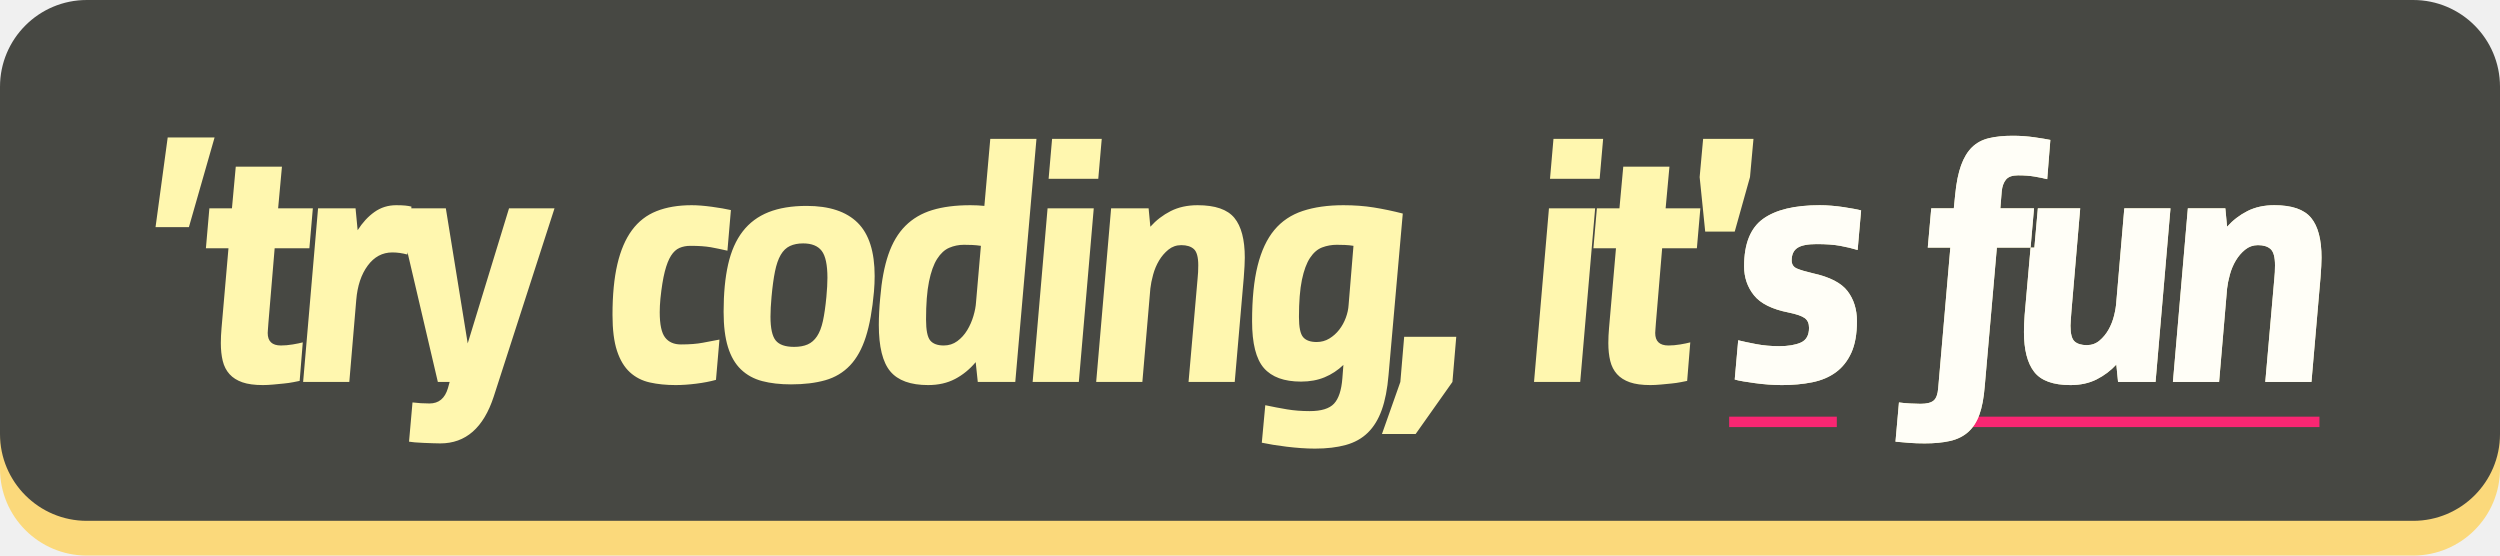
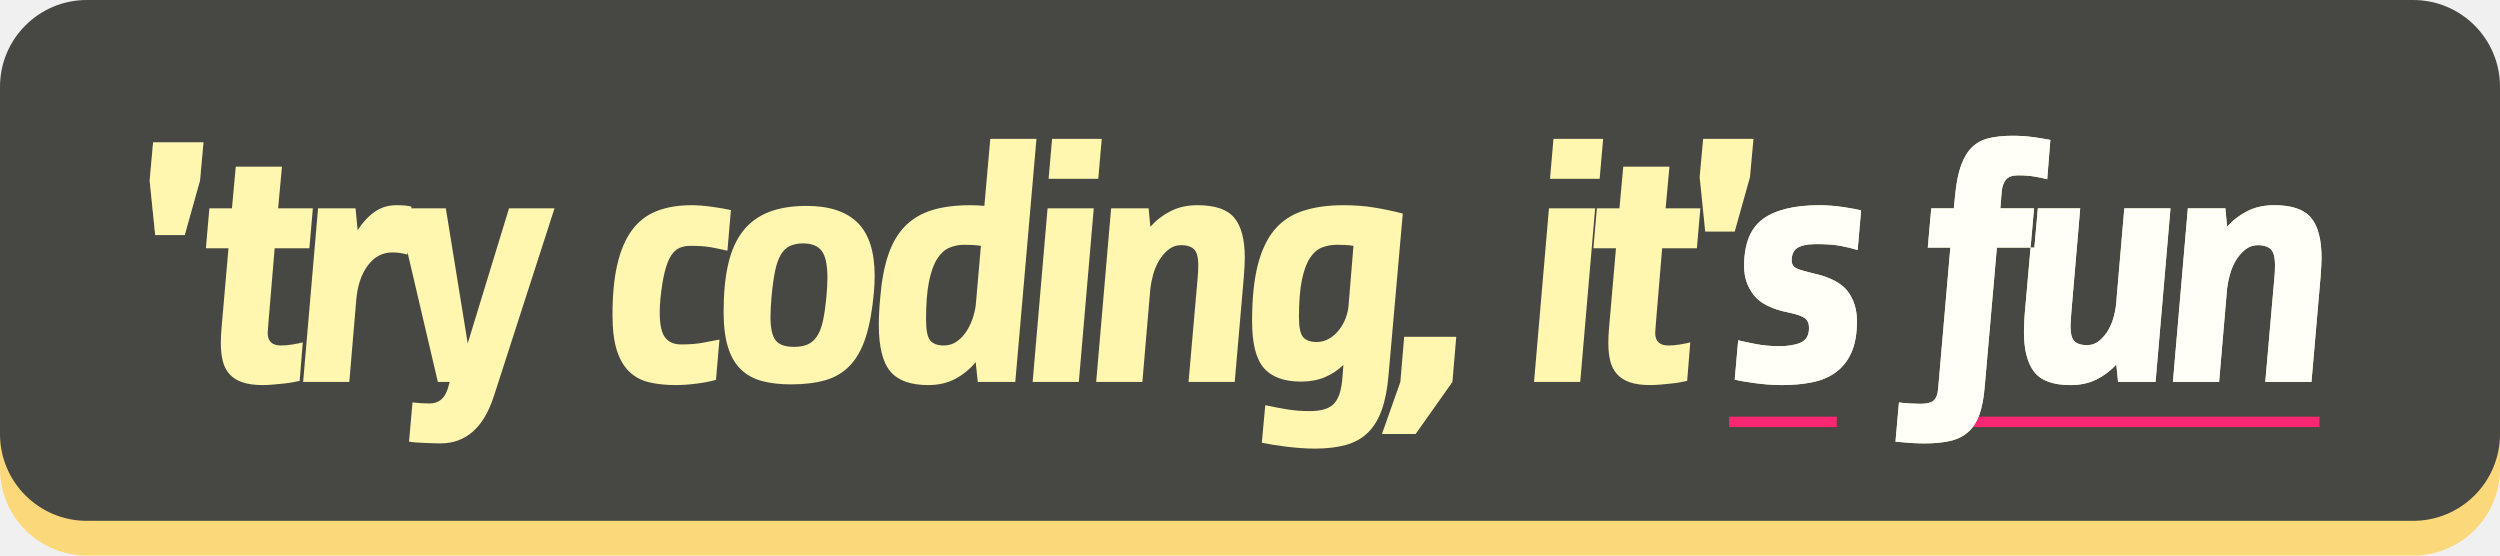
<svg xmlns="http://www.w3.org/2000/svg" xmlns:xlink="http://www.w3.org/1999/xlink" width="720px" height="160px" viewBox="0 0 720 160" version="1.1">
  <defs>
-     <path d="M83.457,37 L93.4,37 L99.7,75.9 L111.6,37 L124.7,37 L107.2,91.2 C104.267,100.2 99.133,104.7 91.8,104.7 C91.267,104.7 90.55,104.683 89.65,104.65 L86.95,104.55 C86.05,104.517 85.217,104.467 84.45,104.4 C83.683,104.333 83.133,104.267 82.8,104.2 L83.8,92.9 C85.4,93.1 87.033,93.2 88.7,93.2 C91.367,93.2 93.133,91.733 94,88.8 L94.5,87 L91.1,87 L82.357,49.639 L82.3,50.3 C80.833,49.9 79.4,49.7 78,49.7 C75.133,49.7 72.767,50.967 70.9,53.5 C69.033,56.033 67.933,59.333 67.6,63.4 L65.6,87 L52.3,87 L56.6,37 L67.4,37 L68,43.3 C69.4,41.1 71.017,39.35 72.85,38.05 C74.683,36.75 76.767,36.1 79.1,36.1 C80.167,36.1 81.033,36.133 81.7,36.2 C82.367,36.267 82.967,36.367 83.5,36.5 L83.457,37 Z M44.1,48.5 L42.3,70 C42.233,70.933 42.183,71.617 42.15,72.05 C42.117,72.483 42.1,72.767 42.1,72.9 C42.1,75.3 43.367,76.5 45.9,76.5 C46.967,76.5 48.1,76.4 49.3,76.2 C50.5,76 51.467,75.8 52.2,75.6 L51.3,86.7 L49.55,87.05 C48.717,87.217 47.8,87.35 46.8,87.45 C45.8,87.55 44.767,87.65 43.7,87.75 C42.633,87.85 41.633,87.9 40.7,87.9 C38.3,87.9 36.333,87.633 34.8,87.1 C33.267,86.567 32.033,85.783 31.1,84.75 C30.167,83.717 29.517,82.45 29.15,80.95 C28.783,79.45 28.6,77.733 28.6,75.8 C28.6,75.133 28.617,74.433 28.65,73.7 C28.683,72.967 28.733,72.233 28.8,71.5 L30.8,48.5 L24.3,48.5 L25.3,37 L31.8,37 L32.9,25 L46.2,25 L45.1,37 L55.1,37 L54.1,48.5 L44.1,48.5 Z M171.2,86.4 C169.533,86.867 167.633,87.233 165.5,87.5 C163.367,87.767 161.4,87.9 159.6,87.9 C156.867,87.9 154.383,87.65 152.15,87.15 C149.917,86.65 148,85.667 146.4,84.2 C144.8,82.733 143.567,80.683 142.7,78.05 C141.833,75.417 141.4,71.967 141.4,67.7 C141.4,61.967 141.867,57.1 142.8,53.1 C143.733,49.1 145.133,45.833 147,43.3 C148.867,40.767 151.233,38.933 154.1,37.8 C156.967,36.667 160.333,36.1 164.2,36.1 C165.867,36.1 167.8,36.25 170,36.55 C172.2,36.85 174.033,37.167 175.5,37.5 L174.5,49.2 C173.567,49 172.733,48.817 172,48.65 C171.267,48.483 170.5,48.333 169.7,48.2 C168.9,48.067 168.033,47.967 167.1,47.9 C166.167,47.833 165.067,47.8 163.8,47.8 C162.667,47.8 161.633,48 160.7,48.4 C159.767,48.8 158.95,49.55 158.25,50.65 C157.55,51.75 156.95,53.283 156.45,55.25 C155.95,57.217 155.533,59.8 155.2,63 C155.133,63.733 155.083,64.417 155.05,65.05 C155.017,65.683 155,66.3 155,66.9 C155,70.433 155.517,72.867 156.55,74.2 C157.583,75.533 159.1,76.2 161.1,76.2 C163.633,76.2 165.75,76.033 167.45,75.7 C169.15,75.367 170.733,75.067 172.2,74.8 L171.2,86.4 Z M216.9,56.5 C216.9,57.233 216.883,57.967 216.85,58.7 C216.817,59.433 216.767,60.2 216.7,61 C216.233,66.267 215.45,70.617 214.35,74.05 C213.25,77.483 211.733,80.217 209.8,82.25 C207.867,84.283 205.5,85.7 202.7,86.5 C199.9,87.3 196.6,87.7 192.8,87.7 C189.667,87.7 186.9,87.383 184.5,86.75 C182.1,86.117 180.067,85 178.4,83.4 C176.733,81.8 175.483,79.65 174.65,76.95 C173.817,74.25 173.4,70.867 173.4,66.8 C173.4,61.533 173.833,56.983 174.7,53.15 C175.567,49.317 176.967,46.15 178.9,43.65 C180.833,41.15 183.317,39.3 186.35,38.1 C189.383,36.9 193.033,36.3 197.3,36.3 C203.833,36.3 208.733,37.917 212,41.15 C215.267,44.383 216.9,49.5 216.9,56.5 Z M203,62.5 C203.2,60.367 203.3,58.533 203.3,57 C203.3,53.267 202.75,50.683 201.65,49.25 C200.55,47.817 198.767,47.1 196.3,47.1 C194.833,47.1 193.567,47.35 192.5,47.85 C191.433,48.35 190.55,49.2 189.85,50.4 C189.15,51.6 188.6,53.183 188.2,55.15 C187.8,57.117 187.467,59.567 187.2,62.5 C187,64.7 186.9,66.6 186.9,68.2 C186.9,71.533 187.4,73.817 188.4,75.05 C189.4,76.283 191.167,76.9 193.7,76.9 C195.233,76.9 196.533,76.667 197.6,76.2 C198.667,75.733 199.567,74.95 200.3,73.85 C201.033,72.75 201.6,71.283 202,69.45 C202.4,67.617 202.733,65.3 203,62.5 Z M218.5,62.8 C218.9,57.867 219.683,53.7 220.85,50.3 C222.017,46.9 223.65,44.15 225.75,42.05 C227.85,39.95 230.433,38.433 233.5,37.5 C236.567,36.567 240.233,36.1 244.5,36.1 C245.233,36.1 245.917,36.117 246.55,36.15 C247.183,36.183 247.833,36.233 248.5,36.3 L250.2,17 L263.5,17 L257.4,87 L246.6,87 L246,81.3 C244.267,83.367 242.283,84.983 240.05,86.15 C237.817,87.317 235.233,87.9 232.3,87.9 C227.233,87.9 223.6,86.583 221.4,83.95 C219.2,81.317 218.1,76.867 218.1,70.6 C218.1,69.467 218.133,68.217 218.2,66.85 C218.267,65.483 218.367,64.133 218.5,62.8 Z M236.8,76.5 C238.267,76.5 239.567,76.083 240.7,75.25 C241.833,74.417 242.783,73.367 243.55,72.1 C244.317,70.833 244.917,69.467 245.35,68 C245.783,66.533 246.033,65.2 246.1,64 L247.5,47.8 C246.633,47.667 245.783,47.583 244.95,47.55 C244.117,47.517 243.333,47.5 242.6,47.5 C241.133,47.5 239.733,47.783 238.4,48.35 C237.067,48.917 235.9,49.983 234.9,51.55 C233.9,53.117 233.117,55.3 232.55,58.1 C231.983,60.9 231.7,64.533 231.7,69 C231.7,72.067 232.1,74.083 232.9,75.05 C233.7,76.017 235,76.5 236.8,76.5 Z M267,28.5 L268,17 L282.3,17 L281.3,28.5 L267,28.5 Z M262.4,87 L266.7,37 L280,37 L275.7,87 L262.4,87 Z M280.7,87 L285,37 L295.8,37 L296.3,42.3 C297.967,40.433 299.917,38.933 302.15,37.8 C304.383,36.667 306.967,36.1 309.9,36.1 C314.967,36.1 318.5,37.317 320.5,39.75 C322.5,42.183 323.5,46 323.5,51.2 C323.5,52.533 323.4,54.467 323.2,57 L320.6,87 L307.3,87 L309.9,57.3 C309.967,56.767 310.017,56.133 310.05,55.4 C310.083,54.667 310.1,54 310.1,53.4 C310.1,51.067 309.683,49.517 308.85,48.75 C308.017,47.983 306.8,47.6 305.2,47.6 C303.8,47.6 302.567,48.033 301.5,48.9 C300.433,49.767 299.533,50.817 298.8,52.05 C298.067,53.283 297.5,54.633 297.1,56.1 C296.7,57.567 296.433,58.9 296.3,60.1 L294,87 L280.7,87 Z M364.9,85 C364.567,89 363.917,92.35 362.95,95.05 C361.983,97.75 360.65,99.933 358.95,101.6 C357.25,103.267 355.133,104.45 352.6,105.15 C350.067,105.85 347.1,106.2 343.7,106.2 C342.433,106.2 341.1,106.15 339.7,106.05 C338.3,105.95 336.917,105.817 335.55,105.65 C334.183,105.483 332.883,105.3 331.65,105.1 C330.417,104.9 329.333,104.7 328.4,104.5 L329.4,93.7 C331.6,94.167 333.7,94.567 335.7,94.9 C337.7,95.233 339.867,95.4 342.2,95.4 C345.533,95.4 347.867,94.683 349.2,93.25 C350.533,91.817 351.333,89.4 351.6,86 L351.9,82.1 C350.3,83.633 348.5,84.817 346.5,85.65 C344.5,86.483 342.233,86.9 339.7,86.9 C334.833,86.9 331.267,85.6 329,83 C326.733,80.4 325.6,75.9 325.6,69.5 C325.6,63.1 326.133,57.767 327.2,53.5 C328.267,49.233 329.867,45.817 332,43.25 C334.133,40.683 336.867,38.85 340.2,37.75 C343.533,36.65 347.433,36.1 351.9,36.1 C355.033,36.1 357.95,36.317 360.65,36.75 C363.35,37.183 366.133,37.767 369,38.5 L364.9,85 Z M344.2,75.5 C345.533,75.5 346.75,75.167 347.85,74.5 C348.95,73.833 349.9,72.983 350.7,71.95 C351.5,70.917 352.133,69.767 352.6,68.5 C353.067,67.233 353.333,66 353.4,64.8 L354.8,47.8 C354,47.667 353.183,47.583 352.35,47.55 C351.517,47.517 350.733,47.5 350,47.5 C348.533,47.5 347.133,47.75 345.8,48.25 C344.467,48.75 343.3,49.75 342.3,51.25 C341.3,52.75 340.517,54.867 339.95,57.6 C339.383,60.333 339.1,63.9 339.1,68.3 C339.1,71.233 339.5,73.167 340.3,74.1 C341.1,75.033 342.4,75.5 344.2,75.5 Z M372.7,102 L363,102 L368.3,87 L369.4,74 L384.4,74 L383.3,87 L372.7,102 Z M411.4,28.5 L412.4,17 L426.7,17 L425.7,28.5 L411.4,28.5 Z M406.8,87 L411.1,37 L424.4,37 L420.1,87 L406.8,87 Z M443.7,48.5 L441.9,70 C441.833,70.933 441.783,71.617 441.75,72.05 C441.717,72.483 441.7,72.767 441.7,72.9 C441.7,75.3 442.967,76.5 445.5,76.5 C446.567,76.5 447.7,76.4 448.9,76.2 C450.1,76 451.067,75.8 451.8,75.6 L450.9,86.7 L449.15,87.05 C448.317,87.217 447.4,87.35 446.4,87.45 C445.4,87.55 444.367,87.65 443.3,87.75 C442.233,87.85 441.233,87.9 440.3,87.9 C437.9,87.9 435.933,87.633 434.4,87.1 C432.867,86.567 431.633,85.783 430.7,84.75 C429.767,83.717 429.117,82.45 428.75,80.95 C428.383,79.45 428.2,77.733 428.2,75.8 C428.2,75.133 428.217,74.433 428.25,73.7 C428.283,72.967 428.333,72.233 428.4,71.5 L430.4,48.5 L423.9,48.5 L424.9,37 L431.4,37 L432.5,25 L445.8,25 L444.7,37 L454.7,37 L453.7,48.5 L443.7,48.5 Z M551.9,37 L564.1,37 L561.6,66.3 C561.533,67.233 561.467,68.117 561.4,68.95 C561.333,69.783 561.3,70.4 561.3,70.8 C561.3,73.133 561.7,74.65 562.5,75.35 C563.3,76.05 564.467,76.4 566,76.4 C567.4,76.4 568.617,75.967 569.65,75.1 C570.683,74.233 571.55,73.183 572.25,71.95 C572.95,70.717 573.483,69.367 573.85,67.9 C574.217,66.433 574.433,65.1 574.5,63.9 L576.8,37 L590.1,37 L585.8,87 L575,87 L574.5,82 C572.9,83.733 571.017,85.15 568.85,86.25 C566.683,87.35 564.167,87.9 561.3,87.9 C556.3,87.9 552.817,86.633 550.85,84.1 C548.883,81.567 547.9,77.733 547.9,72.6 C547.9,71.867 547.917,71.1 547.95,70.3 C547.983,69.5 548.033,68.633 548.1,67.7 L549.806,48.3 L540.1,48.3 L536.6,88.3 C536.333,91.633 535.817,94.35 535.05,96.45 C534.283,98.55 533.2,100.217 531.8,101.45 C530.4,102.683 528.667,103.533 526.6,104 C524.533,104.467 522.1,104.7 519.3,104.7 C517.767,104.7 516.317,104.65 514.95,104.55 C513.583,104.45 512.233,104.333 510.9,104.2 L511.9,92.9 C512.767,93.033 513.833,93.133 515.1,93.2 C516.367,93.267 517.367,93.3 518.1,93.3 C519.9,93.3 521.167,92.983 521.9,92.35 C522.633,91.717 523.067,90.533 523.2,88.8 L526.7,48.3 L520.2,48.3 L521.2,37 L527.7,37 L528.1,33 C528.433,29.6 529,26.8 529.8,24.6 C530.6,22.4 531.65,20.667 532.95,19.4 C534.25,18.133 535.867,17.267 537.8,16.8 C539.733,16.333 542.033,16.1 544.7,16.1 C546.833,16.1 548.933,16.25 551,16.55 C553.067,16.85 554.567,17.1 555.5,17.3 L554.6,28.6 C553.533,28.333 552.317,28.083 550.95,27.85 C549.583,27.617 548,27.5 546.2,27.5 C544.533,27.5 543.367,27.917 542.7,28.75 C542.033,29.583 541.633,30.7 541.5,32.1 L541.1,37 L550.8,37 L549.806,48.3 L550.9,48.3 L551.9,37 Z M464.6,43.7 L456.1,43.7 L454.5,28 L455.5,17 L470,17 L469,28 L464.6,43.7 Z M499.8,69.5 C499.8,73.167 499.267,76.183 498.2,78.55 C497.133,80.917 495.65,82.8 493.75,84.2 C491.85,85.6 489.567,86.567 486.9,87.1 C484.233,87.633 481.333,87.9 478.2,87.9 C476.933,87.9 475.633,87.85 474.3,87.75 C472.967,87.65 471.7,87.517 470.5,87.35 C469.3,87.183 468.183,87.017 467.15,86.85 C466.117,86.683 465.267,86.5 464.6,86.3 L465.6,75 C466.933,75.333 468.65,75.7 470.75,76.1 C472.85,76.5 475.067,76.7 477.4,76.7 C480,76.7 482.083,76.35 483.65,75.65 C485.217,74.95 486,73.533 486,71.4 C486,70.133 485.583,69.2 484.75,68.6 C483.917,68 482.367,67.467 480.1,67 C475.367,66.067 472.05,64.417 470.15,62.05 C468.25,59.683 467.3,56.9 467.3,53.7 C467.3,47.233 469.117,42.683 472.75,40.05 C476.383,37.417 481.833,36.1 489.1,36.1 C490.167,36.1 491.3,36.15 492.5,36.25 C493.7,36.35 494.85,36.483 495.95,36.65 C497.05,36.817 498.05,36.983 498.95,37.15 C499.85,37.317 500.533,37.467 501,37.6 L500,49 C498.467,48.533 496.8,48.133 495,47.8 C493.2,47.467 490.933,47.3 488.2,47.3 C485.6,47.3 483.75,47.667 482.65,48.4 C481.55,49.133 481,50.333 481,52 C481,53.133 481.517,53.917 482.55,54.35 C483.583,54.783 485.1,55.233 487.1,55.7 C491.967,56.767 495.3,58.483 497.1,60.85 C498.9,63.217 499.8,66.1 499.8,69.5 Z M590.8,87 L595.1,37 L605.9,37 L606.4,42.3 C608.067,40.433 610.017,38.933 612.25,37.8 C614.483,36.667 617.067,36.1 620,36.1 C625.067,36.1 628.6,37.317 630.6,39.75 C632.6,42.183 633.6,46 633.6,51.2 C633.6,52.533 633.5,54.467 633.3,57 L630.7,87 L617.4,87 L620,57.3 C620.067,56.767 620.117,56.133 620.15,55.4 C620.183,54.667 620.2,54 620.2,53.4 C620.2,51.067 619.783,49.517 618.95,48.75 C618.117,47.983 616.9,47.6 615.3,47.6 C613.9,47.6 612.667,48.033 611.6,48.9 C610.533,49.767 609.633,50.817 608.9,52.05 C608.167,53.283 607.6,54.633 607.2,56.1 C606.8,57.567 606.533,58.9 606.4,60.1 L604.1,87 L590.8,87 Z" id="path-1" />
+     <polygon id="path-1" points="18.2 44.7 9.7 44.7 8.1 29 9.1 18 23.6 18 22.6 29" />
+     <path d="M83.457,37 L93.4,37 L99.7,75.9 L111.6,37 L124.7,37 L107.2,91.2 C104.267,100.2 99.133,104.7 91.8,104.7 C91.267,104.7 90.55,104.683 89.65,104.65 L86.95,104.55 C86.05,104.517 85.217,104.467 84.45,104.4 C83.683,104.333 83.133,104.267 82.8,104.2 L83.8,92.9 C85.4,93.1 87.033,93.2 88.7,93.2 C91.367,93.2 93.133,91.733 94,88.8 L94.5,87 L91.1,87 L82.357,49.639 L82.3,50.3 C80.833,49.9 79.4,49.7 78,49.7 C75.133,49.7 72.767,50.967 70.9,53.5 C69.033,56.033 67.933,59.333 67.6,63.4 L65.6,87 L52.3,87 L56.6,37 L67.4,37 L68,43.3 C69.4,41.1 71.017,39.35 72.85,38.05 C74.683,36.75 76.767,36.1 79.1,36.1 C80.167,36.1 81.033,36.133 81.7,36.2 C82.367,36.267 82.967,36.367 83.5,36.5 L83.457,37 Z M44.1,48.5 L42.3,70 C42.233,70.933 42.183,71.617 42.15,72.05 C42.117,72.483 42.1,72.767 42.1,72.9 C42.1,75.3 43.367,76.5 45.9,76.5 C46.967,76.5 48.1,76.4 49.3,76.2 C50.5,76 51.467,75.8 52.2,75.6 L51.3,86.7 L49.55,87.05 C48.717,87.217 47.8,87.35 46.8,87.45 C45.8,87.55 44.767,87.65 43.7,87.75 C42.633,87.85 41.633,87.9 40.7,87.9 C38.3,87.9 36.333,87.633 34.8,87.1 C33.267,86.567 32.033,85.783 31.1,84.75 C30.167,83.717 29.517,82.45 29.15,80.95 C28.783,79.45 28.6,77.733 28.6,75.8 C28.6,75.133 28.617,74.433 28.65,73.7 C28.683,72.967 28.733,72.233 28.8,71.5 L30.8,48.5 L24.3,48.5 L25.3,37 L31.8,37 L32.9,25 L46.2,25 L45.1,37 L55.1,37 L54.1,48.5 L44.1,48.5 Z M171.2,86.4 C169.533,86.867 167.633,87.233 165.5,87.5 C163.367,87.767 161.4,87.9 159.6,87.9 C156.867,87.9 154.383,87.65 152.15,87.15 C149.917,86.65 148,85.667 146.4,84.2 C144.8,82.733 143.567,80.683 142.7,78.05 C141.833,75.417 141.4,71.967 141.4,67.7 C141.4,61.967 141.867,57.1 142.8,53.1 C143.733,49.1 145.133,45.833 147,43.3 C148.867,40.767 151.233,38.933 154.1,37.8 C156.967,36.667 160.333,36.1 164.2,36.1 C165.867,36.1 167.8,36.25 170,36.55 C172.2,36.85 174.033,37.167 175.5,37.5 L174.5,49.2 C173.567,49 172.733,48.817 172,48.65 C171.267,48.483 170.5,48.333 169.7,48.2 C168.9,48.067 168.033,47.967 167.1,47.9 C166.167,47.833 165.067,47.8 163.8,47.8 C162.667,47.8 161.633,48 160.7,48.4 C159.767,48.8 158.95,49.55 158.25,50.65 C157.55,51.75 156.95,53.283 156.45,55.25 C155.95,57.217 155.533,59.8 155.2,63 C155.133,63.733 155.083,64.417 155.05,65.05 C155.017,65.683 155,66.3 155,66.9 C155,70.433 155.517,72.867 156.55,74.2 C157.583,75.533 159.1,76.2 161.1,76.2 C163.633,76.2 165.75,76.033 167.45,75.7 C169.15,75.367 170.733,75.067 172.2,74.8 L171.2,86.4 Z M216.9,56.5 C216.9,57.233 216.883,57.967 216.85,58.7 C216.817,59.433 216.767,60.2 216.7,61 C216.233,66.267 215.45,70.617 214.35,74.05 C213.25,77.483 211.733,80.217 209.8,82.25 C207.867,84.283 205.5,85.7 202.7,86.5 C199.9,87.3 196.6,87.7 192.8,87.7 C189.667,87.7 186.9,87.383 184.5,86.75 C182.1,86.117 180.067,85 178.4,83.4 C176.733,81.8 175.483,79.65 174.65,76.95 C173.817,74.25 173.4,70.867 173.4,66.8 C173.4,61.533 173.833,56.983 174.7,53.15 C175.567,49.317 176.967,46.15 178.9,43.65 C180.833,41.15 183.317,39.3 186.35,38.1 C189.383,36.9 193.033,36.3 197.3,36.3 C203.833,36.3 208.733,37.917 212,41.15 C215.267,44.383 216.9,49.5 216.9,56.5 Z M203,62.5 C203.2,60.367 203.3,58.533 203.3,57 C203.3,53.267 202.75,50.683 201.65,49.25 C200.55,47.817 198.767,47.1 196.3,47.1 C194.833,47.1 193.567,47.35 192.5,47.85 C191.433,48.35 190.55,49.2 189.85,50.4 C189.15,51.6 188.6,53.183 188.2,55.15 C187.8,57.117 187.467,59.567 187.2,62.5 C187,64.7 186.9,66.6 186.9,68.2 C186.9,71.533 187.4,73.817 188.4,75.05 C189.4,76.283 191.167,76.9 193.7,76.9 C195.233,76.9 196.533,76.667 197.6,76.2 C198.667,75.733 199.567,74.95 200.3,73.85 C201.033,72.75 201.6,71.283 202,69.45 C202.4,67.617 202.733,65.3 203,62.5 Z M218.5,62.8 C218.9,57.867 219.683,53.7 220.85,50.3 C222.017,46.9 223.65,44.15 225.75,42.05 C227.85,39.95 230.433,38.433 233.5,37.5 C236.567,36.567 240.233,36.1 244.5,36.1 C245.233,36.1 245.917,36.117 246.55,36.15 C247.183,36.183 247.833,36.233 248.5,36.3 L250.2,17 L263.5,17 L257.4,87 L246.6,87 L246,81.3 C244.267,83.367 242.283,84.983 240.05,86.15 C237.817,87.317 235.233,87.9 232.3,87.9 C227.233,87.9 223.6,86.583 221.4,83.95 C219.2,81.317 218.1,76.867 218.1,70.6 C218.1,69.467 218.133,68.217 218.2,66.85 C218.267,65.483 218.367,64.133 218.5,62.8 Z M236.8,76.5 C238.267,76.5 239.567,76.083 240.7,75.25 C241.833,74.417 242.783,73.367 243.55,72.1 C244.317,70.833 244.917,69.467 245.35,68 C245.783,66.533 246.033,65.2 246.1,64 L247.5,47.8 C246.633,47.667 245.783,47.583 244.95,47.55 C244.117,47.517 243.333,47.5 242.6,47.5 C241.133,47.5 239.733,47.783 238.4,48.35 C237.067,48.917 235.9,49.983 234.9,51.55 C233.9,53.117 233.117,55.3 232.55,58.1 C231.983,60.9 231.7,64.533 231.7,69 C231.7,72.067 232.1,74.083 232.9,75.05 C233.7,76.017 235,76.5 236.8,76.5 Z M267,28.5 L268,17 L282.3,17 L281.3,28.5 L267,28.5 Z M262.4,87 L266.7,37 L280,37 L275.7,87 L262.4,87 Z M280.7,87 L285,37 L295.8,37 L296.3,42.3 C297.967,40.433 299.917,38.933 302.15,37.8 C304.383,36.667 306.967,36.1 309.9,36.1 C314.967,36.1 318.5,37.317 320.5,39.75 C322.5,42.183 323.5,46 323.5,51.2 C323.5,52.533 323.4,54.467 323.2,57 L320.6,87 L307.3,87 L309.9,57.3 C309.967,56.767 310.017,56.133 310.05,55.4 C310.083,54.667 310.1,54 310.1,53.4 C310.1,51.067 309.683,49.517 308.85,48.75 C308.017,47.983 306.8,47.6 305.2,47.6 C303.8,47.6 302.567,48.033 301.5,48.9 C300.433,49.767 299.533,50.817 298.8,52.05 C298.067,53.283 297.5,54.633 297.1,56.1 C296.7,57.567 296.433,58.9 296.3,60.1 L294,87 L280.7,87 Z M364.9,85 C364.567,89 363.917,92.35 362.95,95.05 C361.983,97.75 360.65,99.933 358.95,101.6 C357.25,103.267 355.133,104.45 352.6,105.15 C350.067,105.85 347.1,106.2 343.7,106.2 C342.433,106.2 341.1,106.15 339.7,106.05 C338.3,105.95 336.917,105.817 335.55,105.65 C334.183,105.483 332.883,105.3 331.65,105.1 C330.417,104.9 329.333,104.7 328.4,104.5 L329.4,93.7 C331.6,94.167 333.7,94.567 335.7,94.9 C337.7,95.233 339.867,95.4 342.2,95.4 C345.533,95.4 347.867,94.683 349.2,93.25 C350.533,91.817 351.333,89.4 351.6,86 L351.9,82.1 C350.3,83.633 348.5,84.817 346.5,85.65 C344.5,86.483 342.233,86.9 339.7,86.9 C334.833,86.9 331.267,85.6 329,83 C326.733,80.4 325.6,75.9 325.6,69.5 C325.6,63.1 326.133,57.767 327.2,53.5 C328.267,49.233 329.867,45.817 332,43.25 C334.133,40.683 336.867,38.85 340.2,37.75 C343.533,36.65 347.433,36.1 351.9,36.1 C355.033,36.1 357.95,36.317 360.65,36.75 C363.35,37.183 366.133,37.767 369,38.5 L364.9,85 Z M344.2,75.5 C345.533,75.5 346.75,75.167 347.85,74.5 C348.95,73.833 349.9,72.983 350.7,71.95 C351.5,70.917 352.133,69.767 352.6,68.5 C353.067,67.233 353.333,66 353.4,64.8 L354.8,47.8 C354,47.667 353.183,47.583 352.35,47.55 C351.517,47.517 350.733,47.5 350,47.5 C348.533,47.5 347.133,47.75 345.8,48.25 C344.467,48.75 343.3,49.75 342.3,51.25 C341.3,52.75 340.517,54.867 339.95,57.6 C339.383,60.333 339.1,63.9 339.1,68.3 C339.1,71.233 339.5,73.167 340.3,74.1 C341.1,75.033 342.4,75.5 344.2,75.5 Z M372.7,102 L363,102 L368.3,87 L369.4,74 L384.4,74 L383.3,87 L372.7,102 Z M411.4,28.5 L412.4,17 L426.7,17 L425.7,28.5 L411.4,28.5 Z M406.8,87 L411.1,37 L424.4,37 L420.1,87 L406.8,87 Z M443.7,48.5 L441.9,70 C441.833,70.933 441.783,71.617 441.75,72.05 C441.717,72.483 441.7,72.767 441.7,72.9 C441.7,75.3 442.967,76.5 445.5,76.5 C446.567,76.5 447.7,76.4 448.9,76.2 C450.1,76 451.067,75.8 451.8,75.6 L450.9,86.7 L449.15,87.05 C448.317,87.217 447.4,87.35 446.4,87.45 C445.4,87.55 444.367,87.65 443.3,87.75 C442.233,87.85 441.233,87.9 440.3,87.9 C437.9,87.9 435.933,87.633 434.4,87.1 C432.867,86.567 431.633,85.783 430.7,84.75 C429.767,83.717 429.117,82.45 428.75,80.95 C428.383,79.45 428.2,77.733 428.2,75.8 C428.2,75.133 428.217,74.433 428.25,73.7 C428.283,72.967 428.333,72.233 428.4,71.5 L430.4,48.5 L423.9,48.5 L424.9,37 L431.4,37 L432.5,25 L445.8,25 L444.7,37 L454.7,37 L453.7,48.5 L443.7,48.5 Z M551.9,37 L564.1,37 L561.6,66.3 C561.533,67.233 561.467,68.117 561.4,68.95 C561.333,69.783 561.3,70.4 561.3,70.8 C561.3,73.133 561.7,74.65 562.5,75.35 C563.3,76.05 564.467,76.4 566,76.4 C567.4,76.4 568.617,75.967 569.65,75.1 C570.683,74.233 571.55,73.183 572.25,71.95 C572.95,70.717 573.483,69.367 573.85,67.9 C574.217,66.433 574.433,65.1 574.5,63.9 L576.8,37 L590.1,37 L585.8,87 L575,87 L574.5,82 C572.9,83.733 571.017,85.15 568.85,86.25 C566.683,87.35 564.167,87.9 561.3,87.9 C556.3,87.9 552.817,86.633 550.85,84.1 C548.883,81.567 547.9,77.733 547.9,72.6 C547.9,71.867 547.917,71.1 547.95,70.3 C547.983,69.5 548.033,68.633 548.1,67.7 L549.806,48.3 L540.1,48.3 L536.6,88.3 C536.333,91.633 535.817,94.35 535.05,96.45 C534.283,98.55 533.2,100.217 531.8,101.45 C530.4,102.683 528.667,103.533 526.6,104 C524.533,104.467 522.1,104.7 519.3,104.7 C517.767,104.7 516.317,104.65 514.95,104.55 C513.583,104.45 512.233,104.333 510.9,104.2 L511.9,92.9 C512.767,93.033 513.833,93.133 515.1,93.2 C516.367,93.267 517.367,93.3 518.1,93.3 C519.9,93.3 521.167,92.983 521.9,92.35 C522.633,91.717 523.067,90.533 523.2,88.8 L526.7,48.3 L520.2,48.3 L521.2,37 L527.7,37 L528.1,33 C528.433,29.6 529,26.8 529.8,24.6 C530.6,22.4 531.65,20.667 532.95,19.4 C534.25,18.133 535.867,17.267 537.8,16.8 C539.733,16.333 542.033,16.1 544.7,16.1 C546.833,16.1 548.933,16.25 551,16.55 C553.067,16.85 554.567,17.1 555.5,17.3 L554.6,28.6 C553.533,28.333 552.317,28.083 550.95,27.85 C549.583,27.617 548,27.5 546.2,27.5 C544.533,27.5 543.367,27.917 542.7,28.75 C542.033,29.583 541.633,30.7 541.5,32.1 L541.1,37 L550.8,37 L549.806,48.3 L550.9,48.3 L551.9,37 Z M464.6,43.7 L456.1,43.7 L454.5,28 L455.5,17 L470,17 L469,28 L464.6,43.7 Z M499.8,69.5 C499.8,73.167 499.267,76.183 498.2,78.55 C497.133,80.917 495.65,82.8 493.75,84.2 C491.85,85.6 489.567,86.567 486.9,87.1 C484.233,87.633 481.333,87.9 478.2,87.9 C476.933,87.9 475.633,87.85 474.3,87.75 C472.967,87.65 471.7,87.517 470.5,87.35 C469.3,87.183 468.183,87.017 467.15,86.85 C466.117,86.683 465.267,86.5 464.6,86.3 L465.6,75 C466.933,75.333 468.65,75.7 470.75,76.1 C472.85,76.5 475.067,76.7 477.4,76.7 C480,76.7 482.083,76.35 483.65,75.65 C485.217,74.95 486,73.533 486,71.4 C486,70.133 485.583,69.2 484.75,68.6 C483.917,68 482.367,67.467 480.1,67 C475.367,66.067 472.05,64.417 470.15,62.05 C468.25,59.683 467.3,56.9 467.3,53.7 C467.3,47.233 469.117,42.683 472.75,40.05 C476.383,37.417 481.833,36.1 489.1,36.1 C490.167,36.1 491.3,36.15 492.5,36.25 C493.7,36.35 494.85,36.483 495.95,36.65 C497.05,36.817 498.05,36.983 498.95,37.15 C499.85,37.317 500.533,37.467 501,37.6 L500,49 C498.467,48.533 496.8,48.133 495,47.8 C493.2,47.467 490.933,47.3 488.2,47.3 C485.6,47.3 483.75,47.667 482.65,48.4 C481.55,49.133 481,50.333 481,52 C481,53.133 481.517,53.917 482.55,54.35 C483.583,54.783 485.1,55.233 487.1,55.7 C491.967,56.767 495.3,58.483 497.1,60.85 C498.9,63.217 499.8,66.1 499.8,69.5 Z M590.8,87 L595.1,37 L605.9,37 L606.4,42.3 C608.067,40.433 610.017,38.933 612.25,37.8 C614.483,36.667 617.067,36.1 620,36.1 C625.067,36.1 628.6,37.317 630.6,39.75 C632.6,42.183 633.6,46 633.6,51.2 C633.6,52.533 633.5,54.467 633.3,57 L630.7,87 L617.4,87 L620,57.3 C620.067,56.767 620.117,56.133 620.15,55.4 C620.183,54.667 620.2,54 620.2,53.4 C620.2,51.067 619.783,49.517 618.95,48.75 C618.117,47.983 616.9,47.6 615.3,47.6 C613.9,47.6 612.667,48.033 611.6,48.9 C610.533,49.767 609.633,50.817 608.9,52.05 C608.167,53.283 607.6,54.633 607.2,56.1 C606.8,57.567 606.533,58.9 606.4,60.1 L604.1,87 L590.8,87 Z" id="path-2" />
  </defs>
  <g id="TryCodingItsFunWebOptimized" stroke="none" stroke-width="1" fill="none" fill-rule="evenodd">
    <rect id="side" fill-opacity="0.75" fill="#FED154" x="0" y="10" width="720" height="150" rx="25" />
    <rect id="top" fill="#474843" x="0" y="0" width="720" height="150" rx="25" />
    <g id="oops" transform="translate(35, 23)">
      <path d="M513.5,98.5 L631.5,98.5" id="fun-underline" stroke="#F92672" stroke-width="3" stroke-linecap="square" />
      <path d="M464.5,98.5 L492.5,98.5" id="s-underline" stroke="#F92672" stroke-width="3" stroke-linecap="square" />
-       <text id="apostrophe" fill="#FFF7AF" font-family="Share-BoldItalic, Share" font-size="100" font-style="italic" font-weight="bold" letter-spacing="-8">
-         <tspan x="0" y="88">'</tspan>
-       </text>
-       <mask id="mask-2" fill="white">
-         <use xlink:href="#path-1" />
+       <g id="apostrophe">
+         <use fill="#848484" xlink:href="#path-1" />
+         <use fill="#FFF7AF" xlink:href="#path-1" />
+       </g>
+       <mask id="mask-3" fill="white">
+         <use xlink:href="#path-2" />
      </mask>
-       <use id="try-coding,-it's-fun" fill="#FFF7AF" xlink:href="#path-1" />
-       <polygon id="accent" fill-opacity="0.9" fill="#FFFFFF" mask="url(#mask-2)" points="468.5 39.5 462.5 58 460.5 96 485.5 109.5 646.5 109.5 649.5 17 524.5 7.5" />
+       <use id="try-coding,-it's-fun" fill="#FFF7AF" xlink:href="#path-2" />
+       <polygon id="accent" fill-opacity="0.9" fill="#FFFFFF" mask="url(#mask-3)" points="468.5 39.5 462.5 58 460.5 96 485.5 109.5 646.5 109.5 649.5 17 524.5 7.5" />
    </g>
  </g>
</svg>
